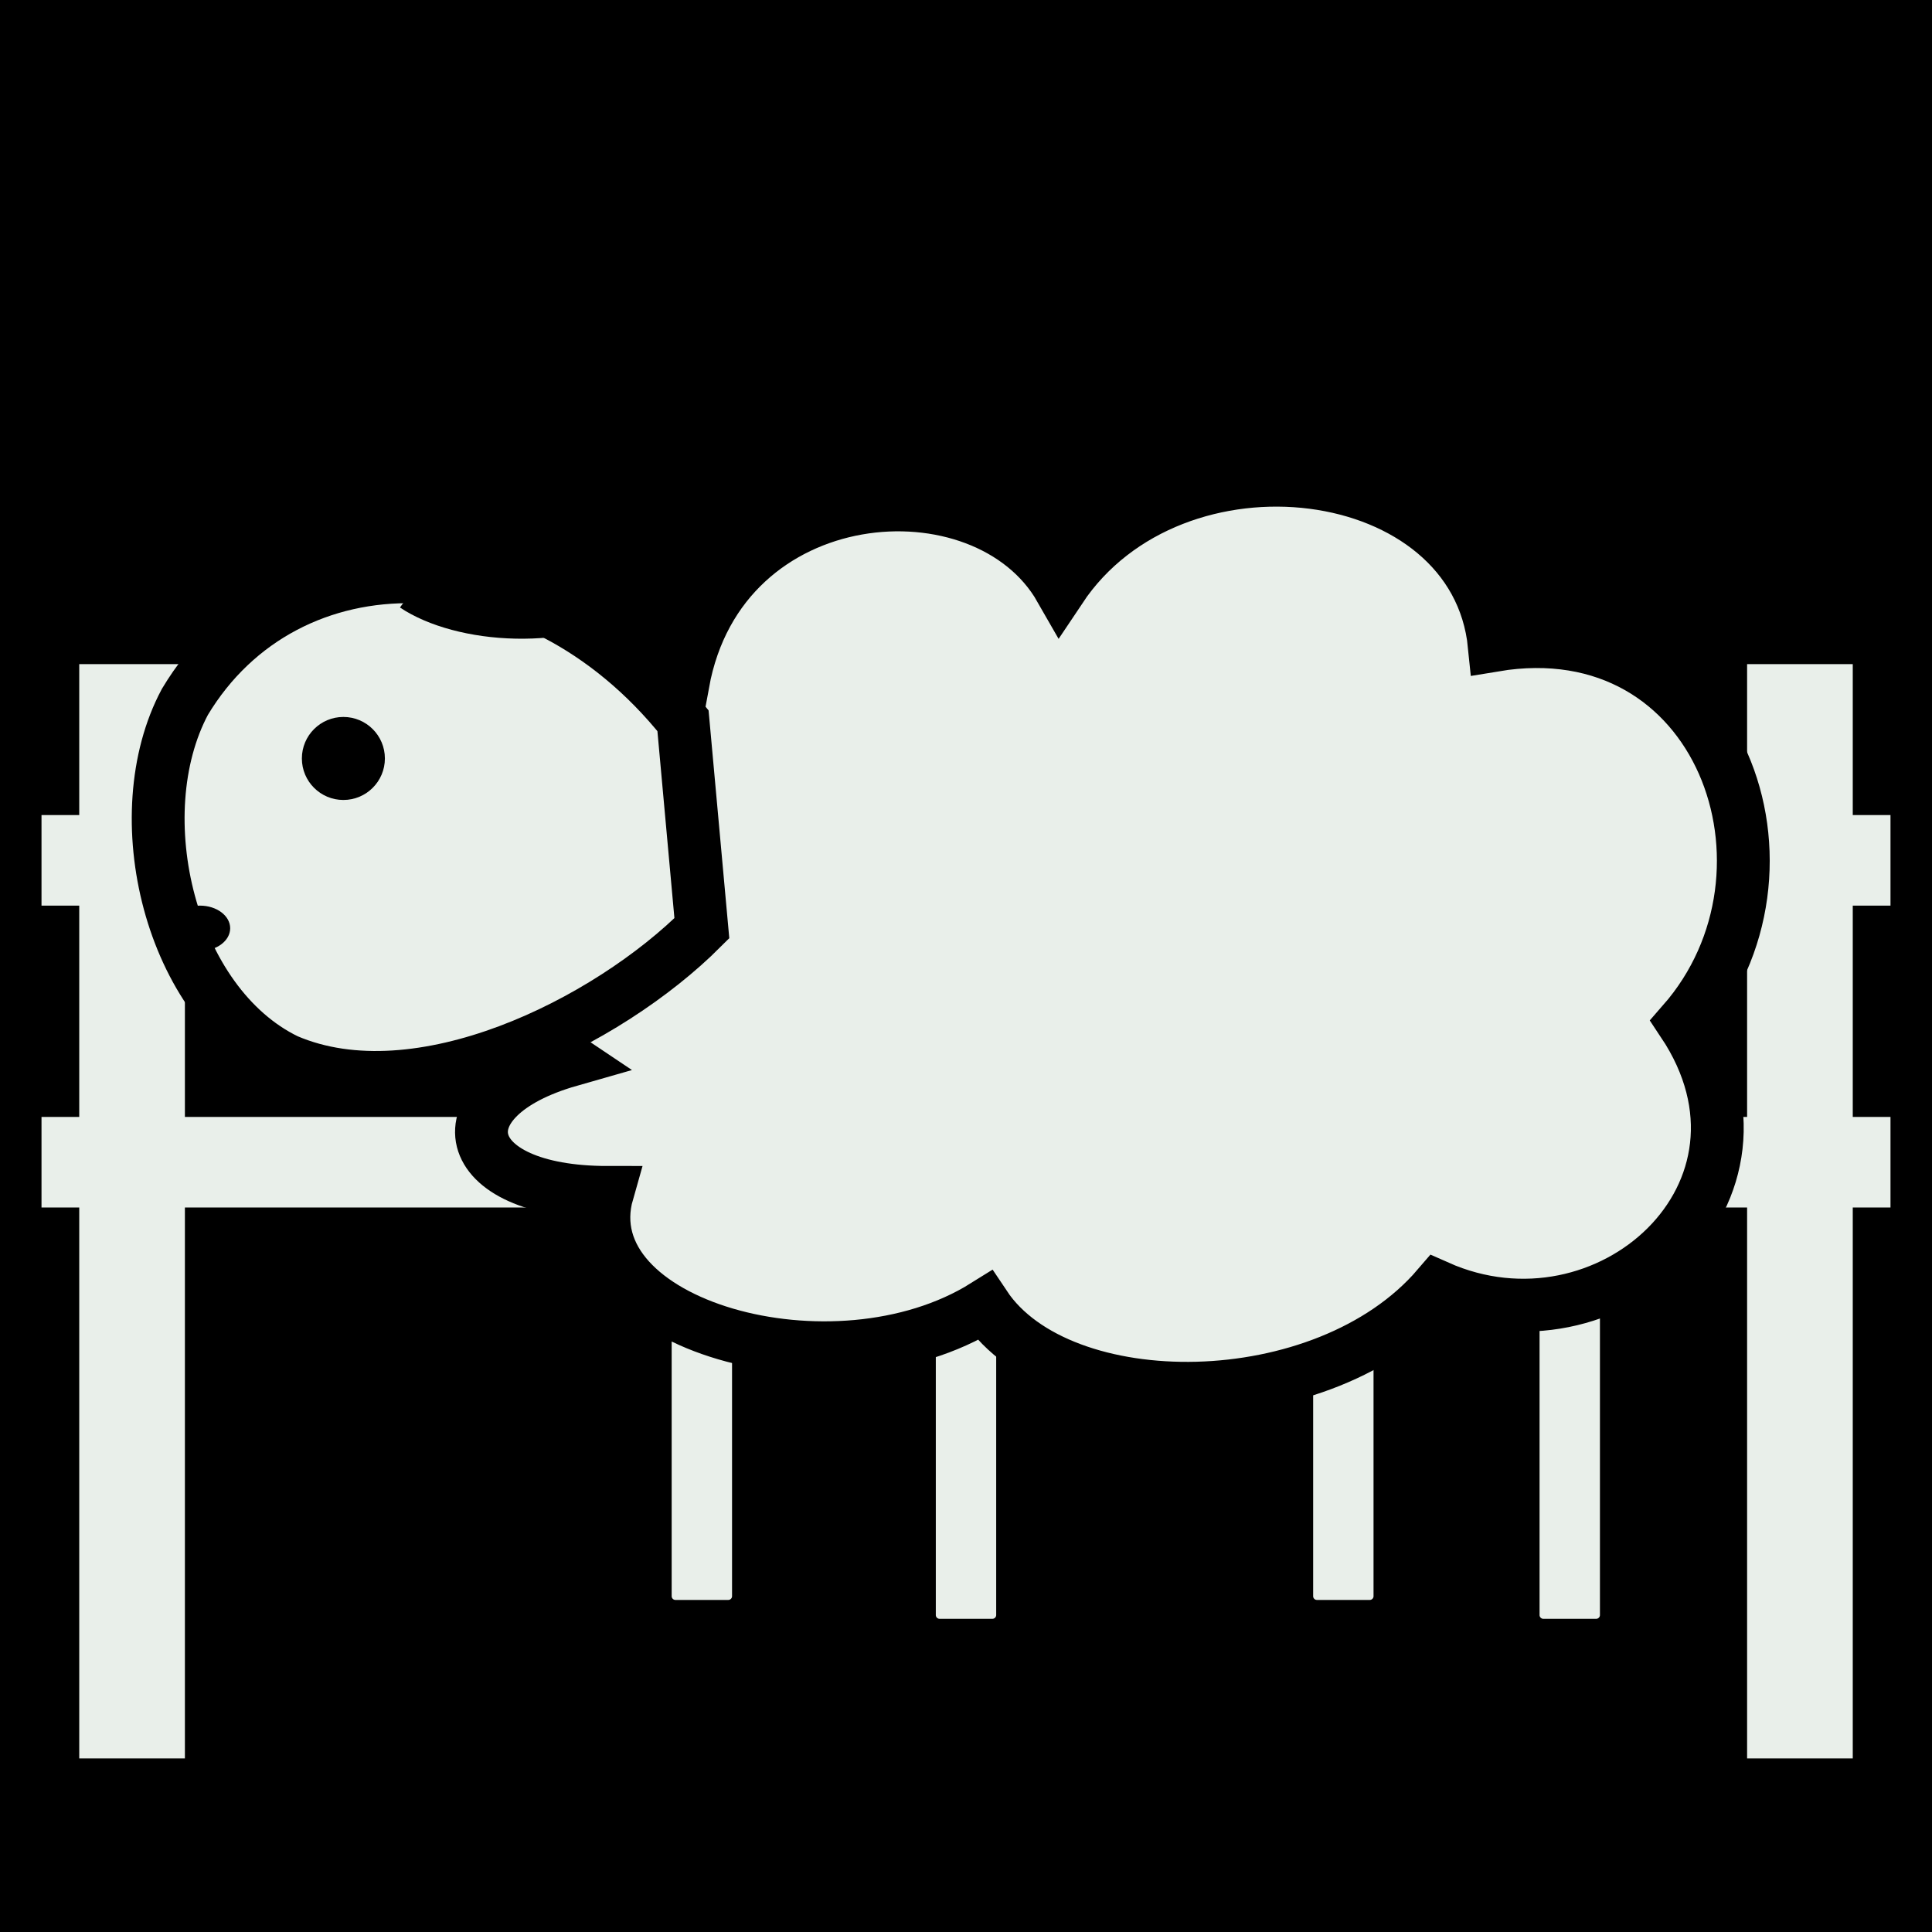
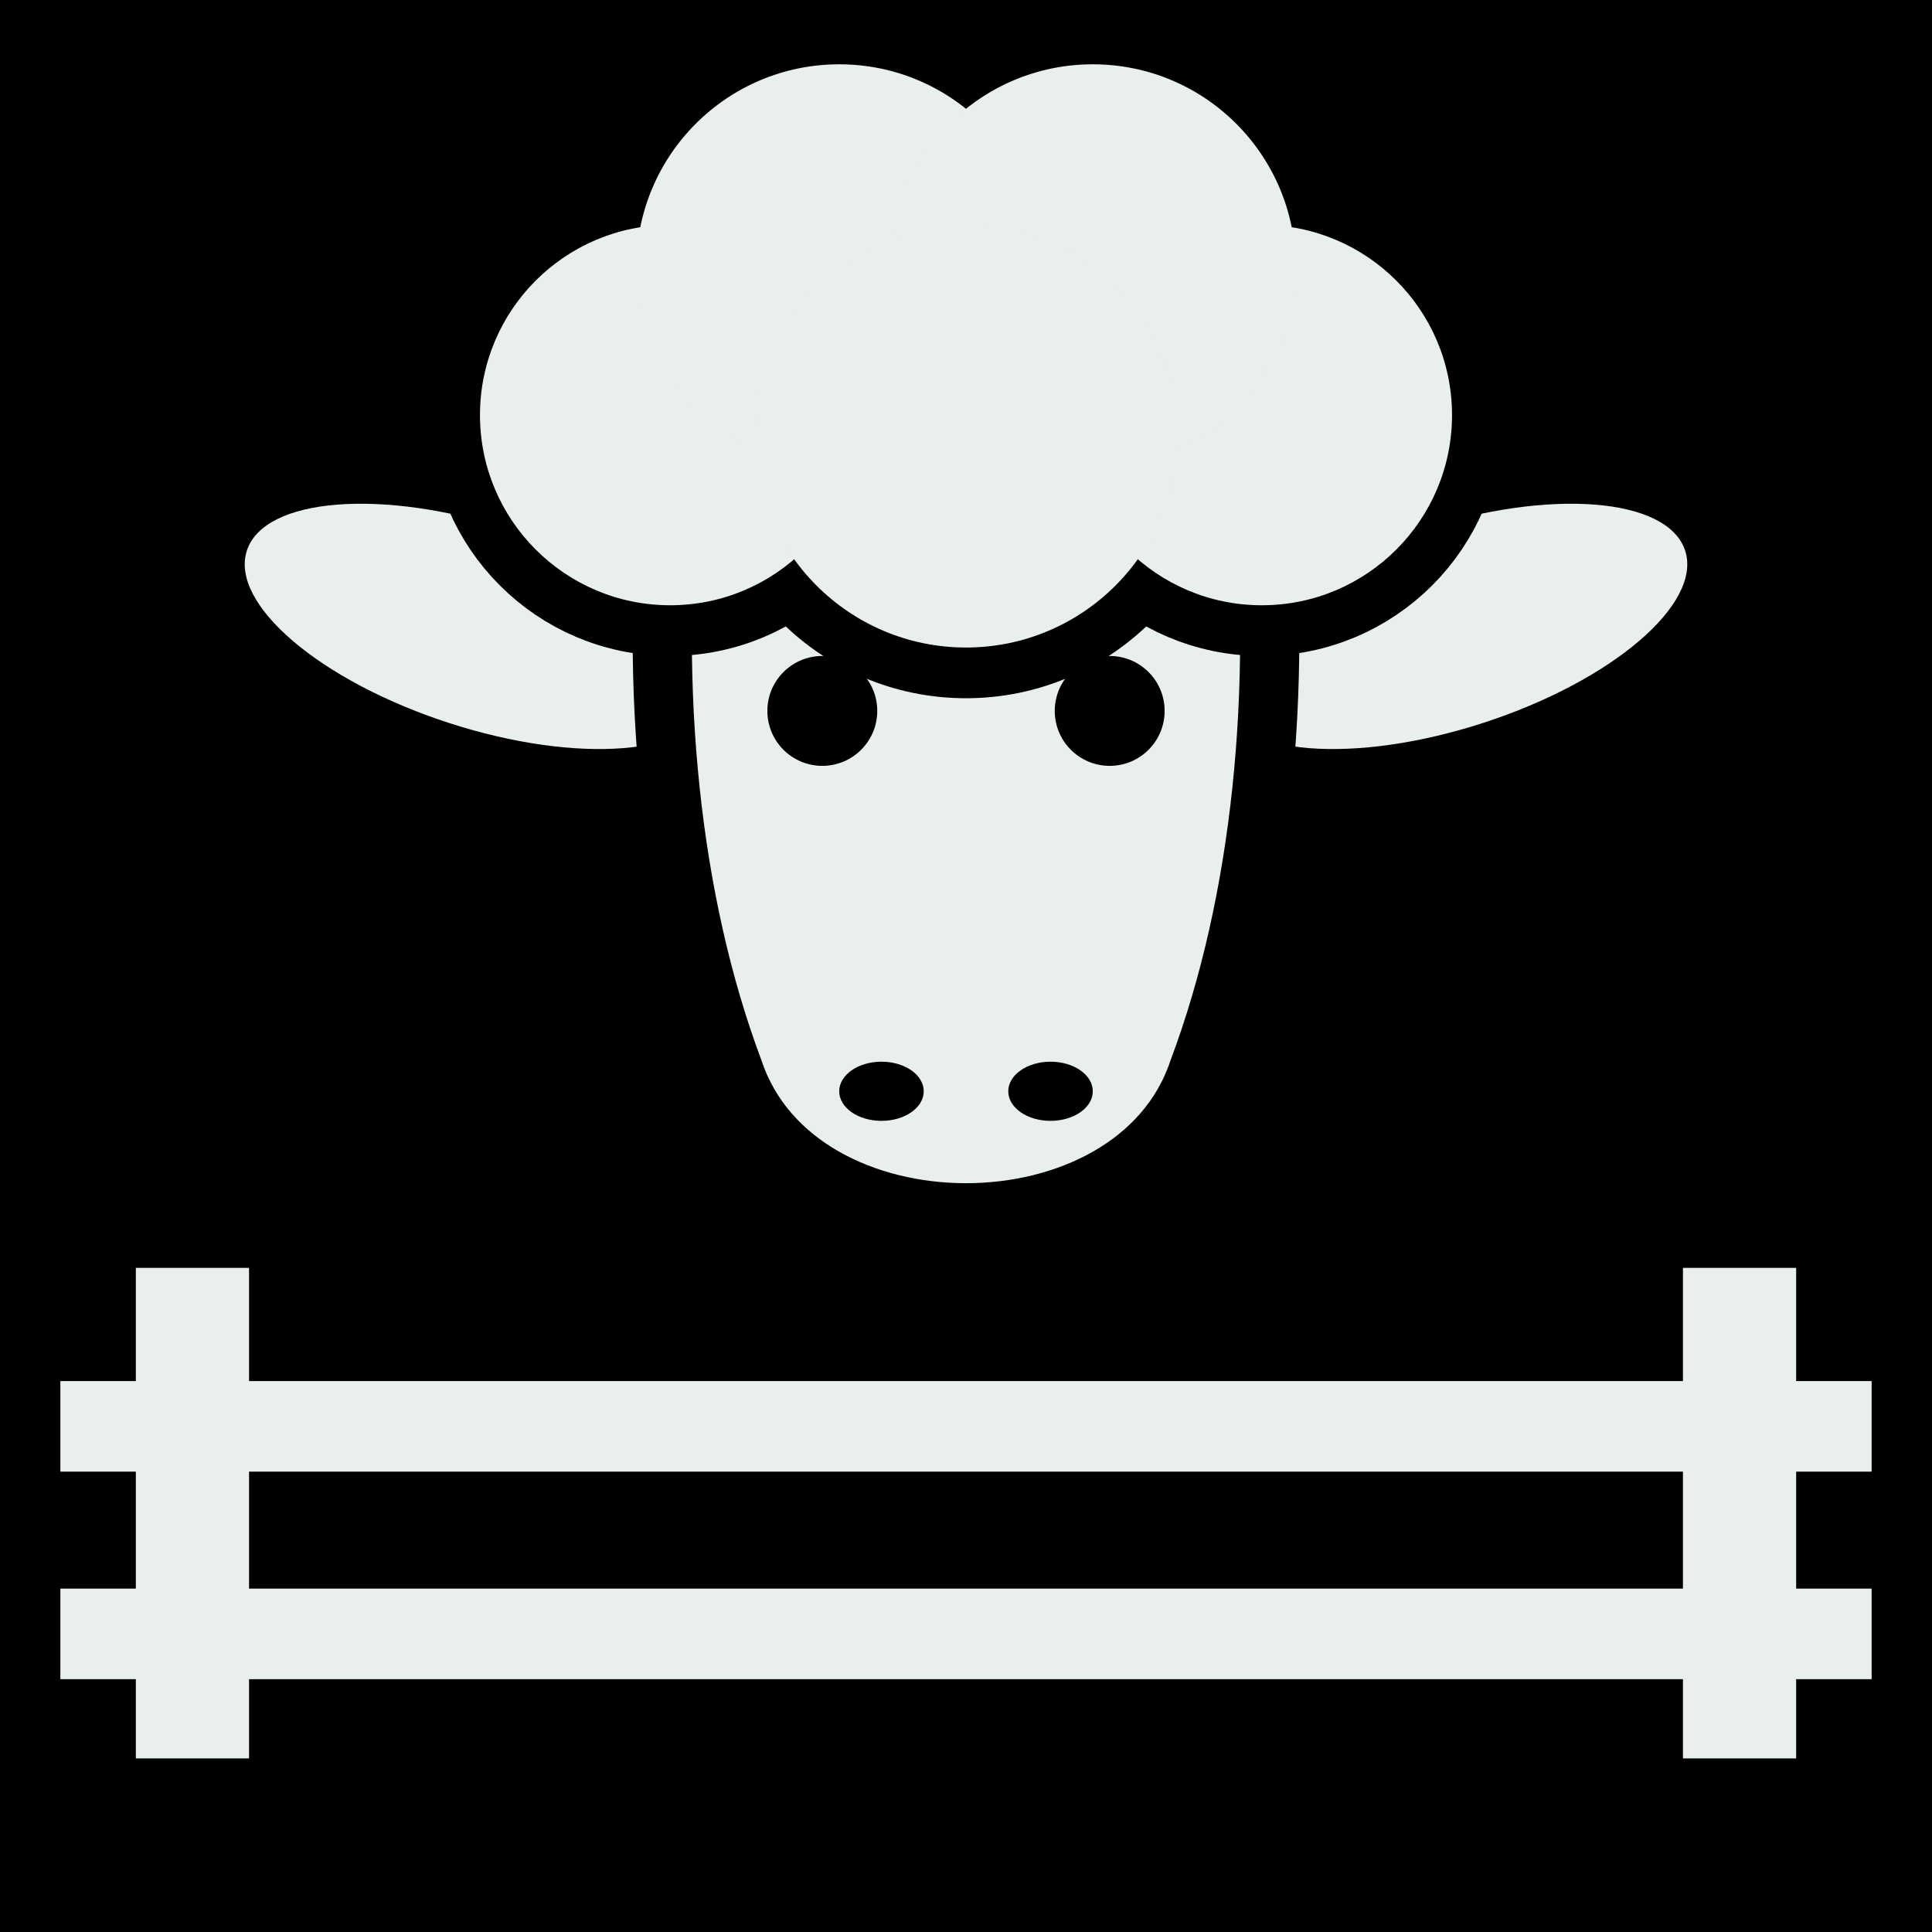
<svg xmlns="http://www.w3.org/2000/svg" viewBox="0 0 512 512" width="100%" height="100%">
  <rect width="512" height="512" fill="#000000" />
  <g transform="translate(256, 256)">
-     <rect x="-245" y="-40" width="490" height="24" fill="#E9EFEA" />
-     <rect x="-245" y="40" width="490" height="24" fill="#E9EFEA" />
-     <rect x="-235" y="-80" width="28" height="290" fill="#E9EFEA" />
-     <rect x="207" y="-80" width="28" height="290" fill="#E9EFEA" />
-     <g transform="translate(25,-15)">
-       <g stroke="#000000" stroke-width="14">
-         <rect x="-110" y="70" width="30" height="120" rx="8" fill="#E9EFEA" />
-         <rect x="-40" y="70" width="30" height="125" rx="8" fill="#E9EFEA" />
-         <rect x="60" y="70" width="30" height="120" rx="8" fill="#E9EFEA" />
-         <rect x="120" y="70" width="30" height="125" rx="8" fill="#E9EFEA" />
-         <path fill="#E9EFEA" d="M -130,40 C -175,10 -150,-60 -100,-60 C -90,-115 -20,-120 0,-85 C 30,-130 110,-120 115,-70 C 175,-80 200,-10 165,30 C 195,75 145,120 100,100 C 70,135 0,135 -20,105 C -60,130 -130,110 -120,75 C -160,75 -165,50 -130,40 Z" />
-         <path fill="#E9EFEA" d="M -100,-50 C -140,-100 -205,-100 -232,-55 C -248,-25 -236,25 -205,40 C -170,55 -120,30 -95,5 Z" />
+     <rect x="-240" y="110" width="480" height="24" fill="#E9EFEA" />
+     <rect x="-240" y="165" width="480" height="24" fill="#E9EFEA" />
+     <rect x="-220" y="80" width="30" height="130" fill="#E9EFEA" />
+     <rect x="190" y="80" width="30" height="130" fill="#E9EFEA" />
+     <g transform="translate(0,-62) scale(1.12)">
+       <ellipse cx="-115" cy="-25" rx="58" ry="24" transform="rotate(18 -115 -25)" fill="#E9EFEA" />
+       <ellipse cx="115" cy="-25" rx="58" ry="24" transform="rotate(-18 115 -25)" fill="#E9EFEA" />
+       <path fill="#E9EFEA" d="M -70,-60 C -75,-10 -70,40 -55,80 C -40,125 40,125 55,80 C 70,40 75,-10 70,-60 Z" stroke="#000000" stroke-width="14" />
+       <g fill="#000000" stroke="#000000" stroke-width="24">
+         <circle cx="-70" cy="-75" r="45" />
+         <circle cx="70" cy="-75" r="45" />
+         <circle cx="-30" cy="-110" r="48" />
+         <circle cx="30" cy="-110" r="48" />
+         <circle cx="0" cy="-70" r="50" />
      </g>
-       <path fill="#000000" d="M -110,-80 C -130,-95 -165,-95 -175,-80 C -160,-70 -130,-68 -110,-80 Z" />
-       <circle cx="-190" cy="-40" r="11" fill="#000000" />
-       <ellipse cx="-228" cy="5" rx="8" ry="6" fill="#000000" />
+       <g fill="#E9EFEA">
+         <circle cx="-70" cy="-75" r="45" />
+         <circle cx="70" cy="-75" r="45" />
+         <circle cx="-30" cy="-110" r="48" />
+         <circle cx="30" cy="-110" r="48" />
+         <circle cx="0" cy="-70" r="50" />
+       </g>
+       <circle cx="-34" cy="-5" r="13" fill="#000000" />
+       <circle cx="34" cy="-5" r="13" fill="#000000" />
+       <ellipse cx="-20" cy="85" rx="10" ry="7" fill="#000000" />
+       <ellipse cx="20" cy="85" rx="10" ry="7" fill="#000000" />
    </g>
  </g>
</svg>
